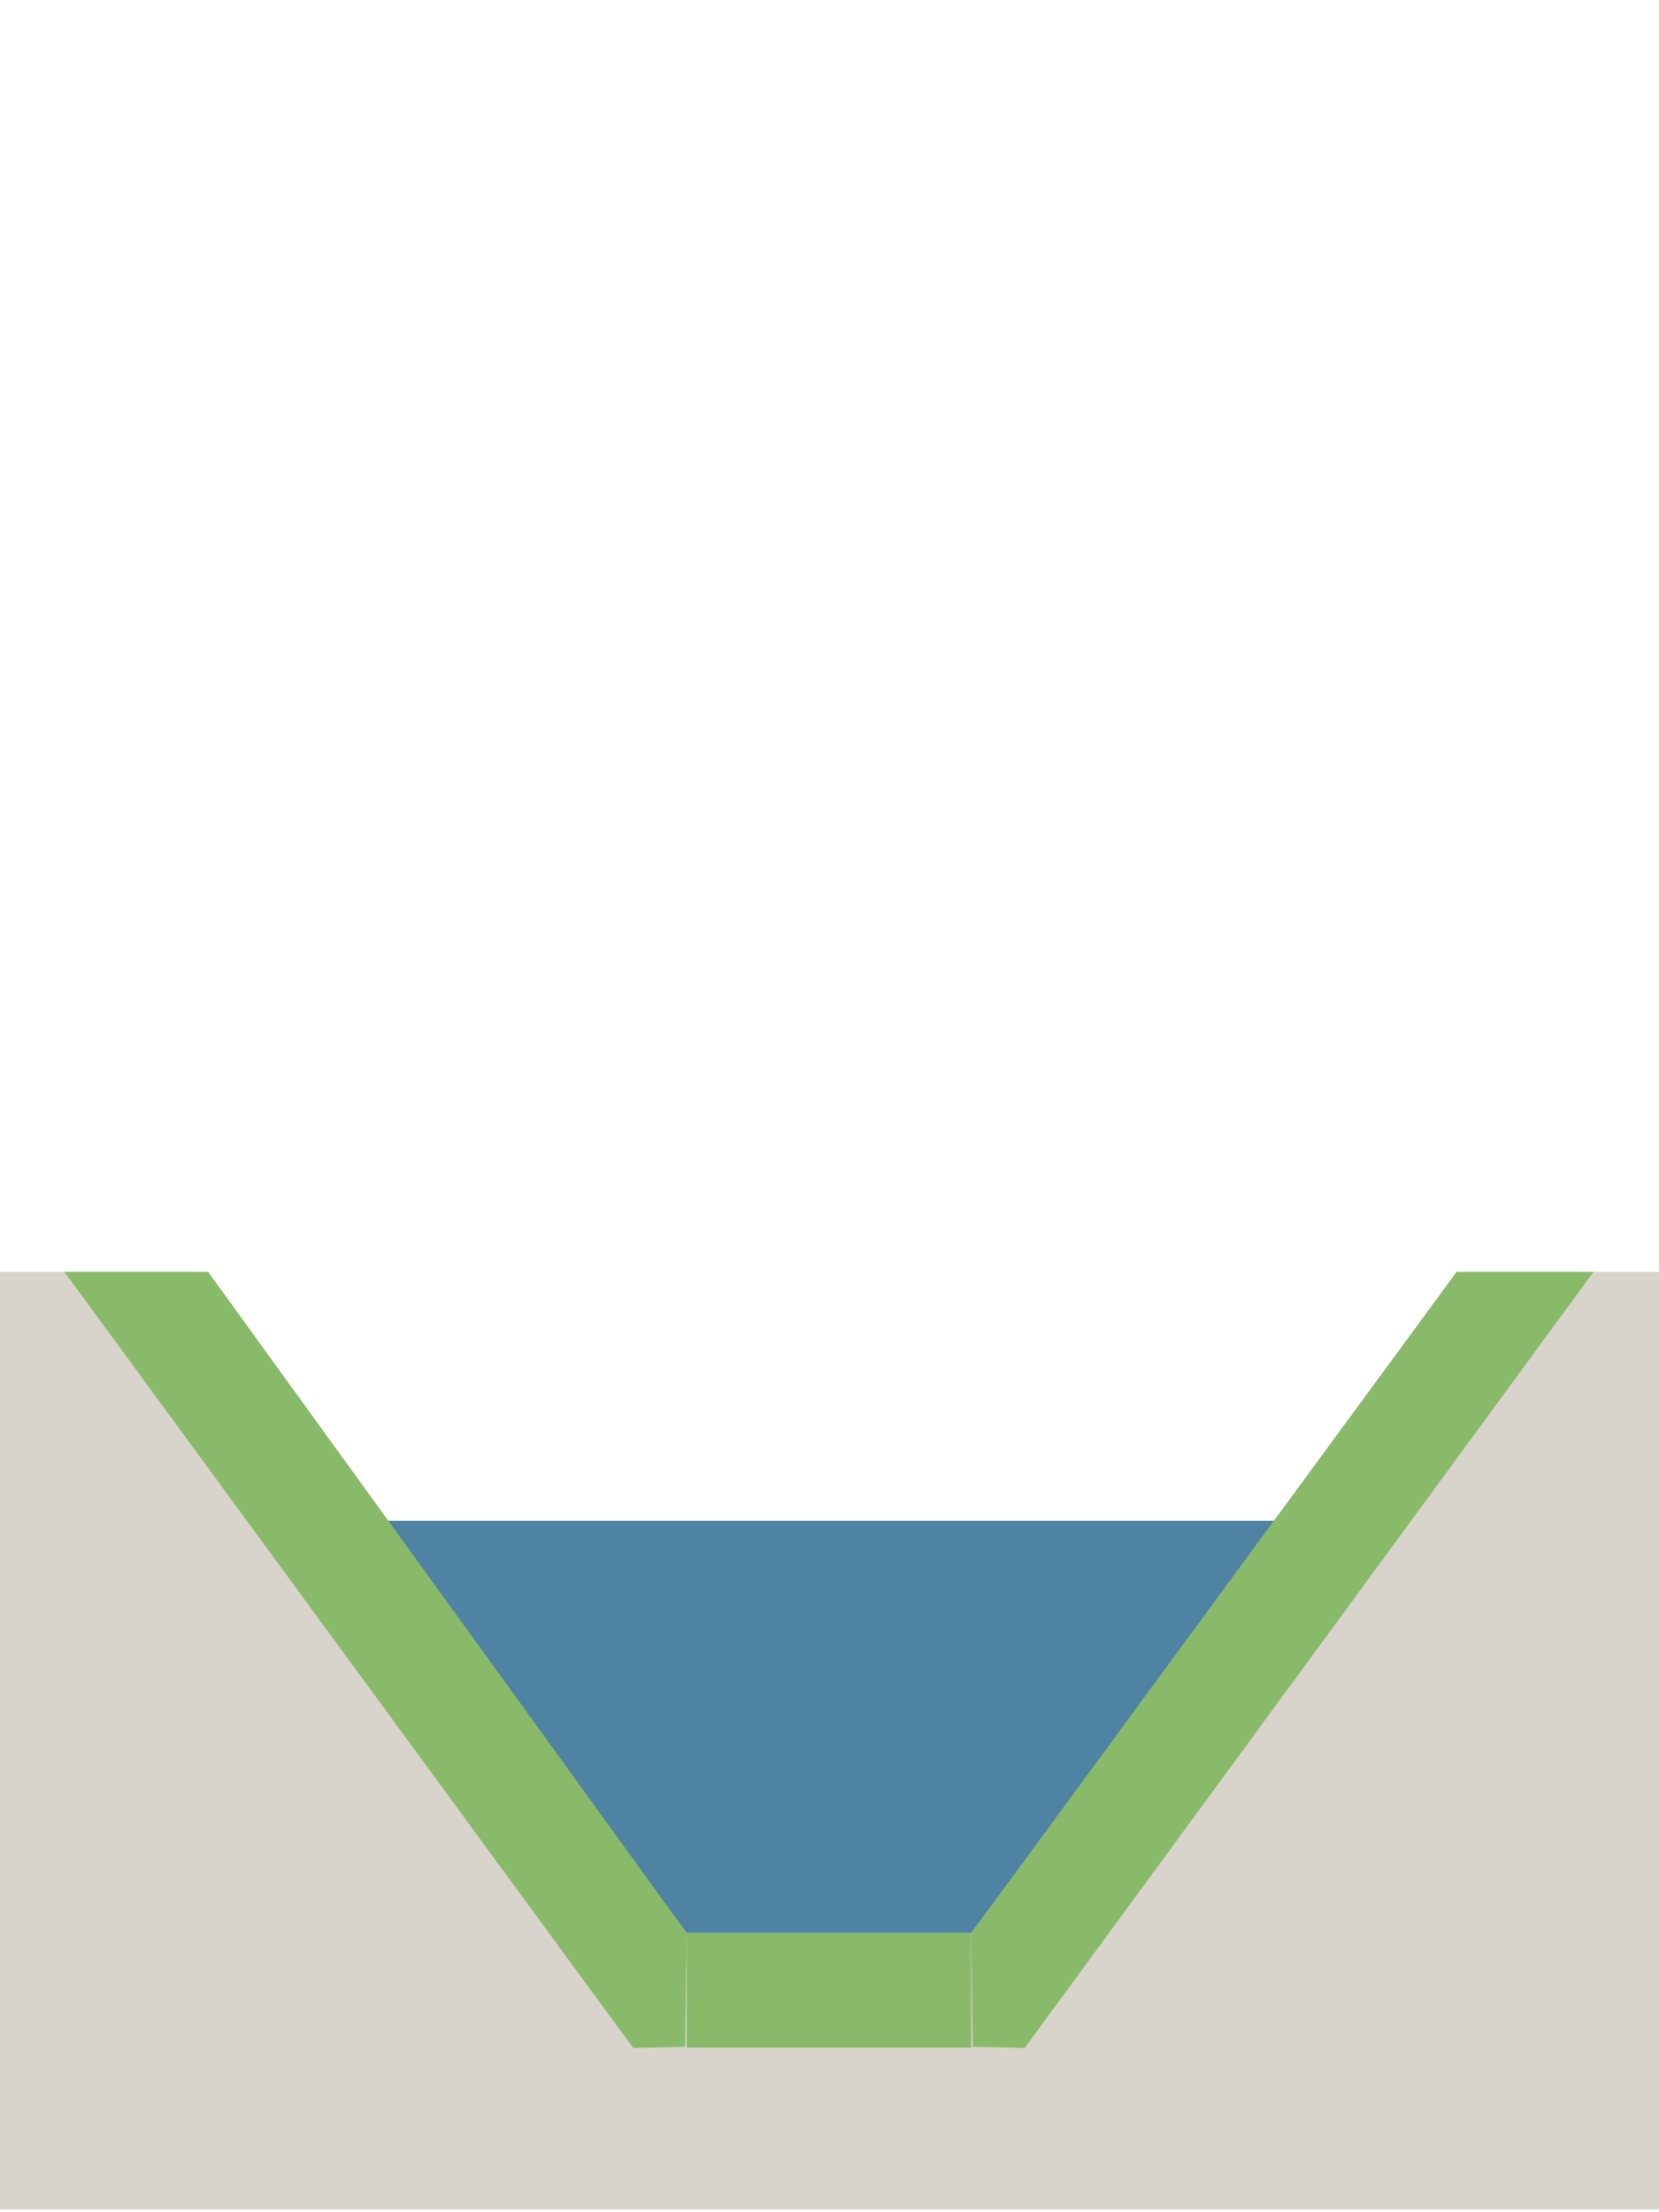
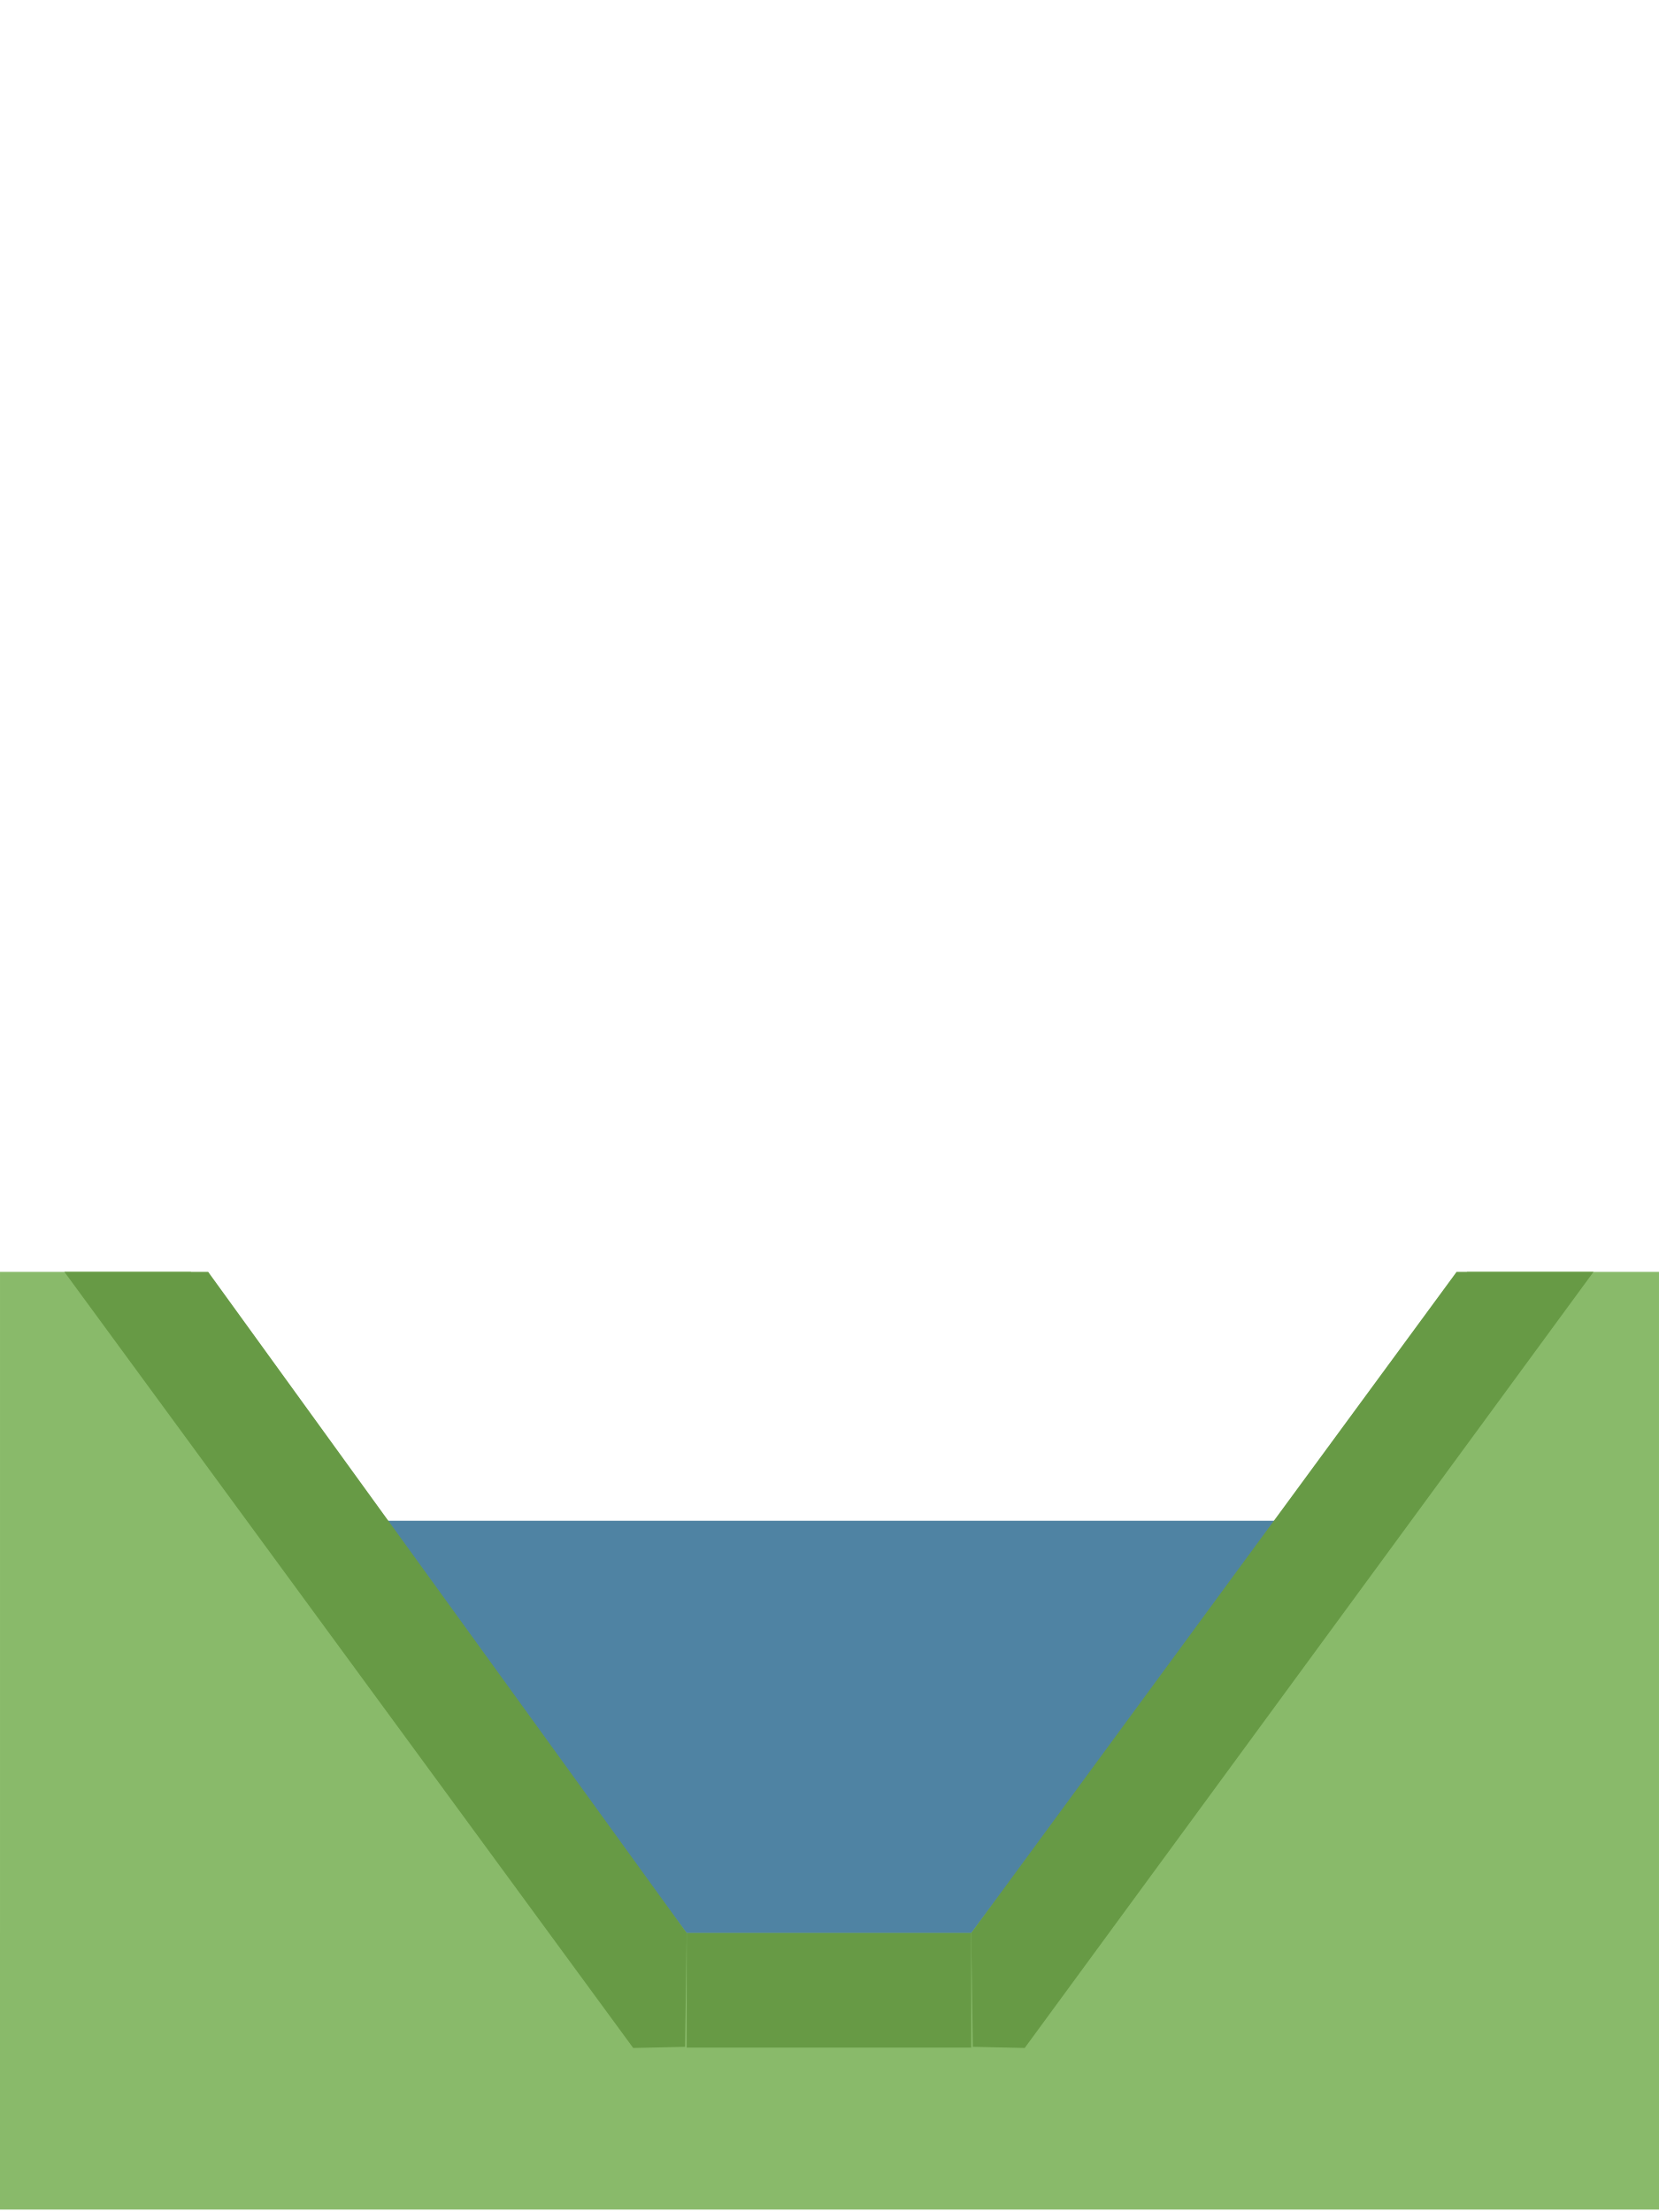
<svg xmlns="http://www.w3.org/2000/svg" clip-rule="evenodd" fill-rule="evenodd" stroke-linejoin="round" stroke-miterlimit="2" viewBox="0 0 60 80" version="1.1" id="svg6">
  <defs id="defs6" />
  <rect style="fill:#4f83a3;fill-opacity:1;stroke-width:1.593" id="rect6" width="40" height="15" x="10" y="55" />
-   <path d="m0-7.9h79v7.9h-79z" fill="#d8d3cb" fill-rule="nonzero" transform="matrix(.7594937 0 0 1.265821 .00002 79.91244)" id="path1" />
-   <path d="m663.6 359.45h15.8v3.95h-15.8z" fill="#c1bebb" transform="matrix(3.797465 0 0 1.048907 -2520.001 -307.118)" id="path2" style="fill:#89ba6a;fill-opacity:1" />
-   <path d="m80.269 0h-32.869v-7.9l23.7-31.6h9.169z" fill="#d8d3cb" fill-rule="nonzero" transform="matrix(.7567917 0 0 .756792 -.7472093 75.8911)" id="path3" />
-   <path d="m-.066 49.967 29.46-40.132h8.311l-34.524 47.105-3.149-.07z" fill="#c1bebb" transform="matrix(.595899 0 0 .5958995 35.16405 40.13721)" id="path4" style="fill:#89ba6a;fill-opacity:1" />
-   <path d="m-1.217-39.5h9.117l23.7 31.6v7.9h-32.817z" fill="#d8d3cb" fill-rule="nonzero" transform="matrix(.7567917 0 0 .7567917 .9213107 75.89164)" id="path5" />
-   <path d="m-.066 49.967 29.044-40.132h8.727l-34.524 47.105-3.149-.07z" fill="#c1bebb" transform="matrix(-.595899 0 0 .595899 24.7966 40.1377)" id="path6" style="fill:#89ba6a;fill-opacity:1" />
+   <path d="m0-7.9h79v7.9h-79z" fill="#d8d3cb" fill-rule="nonzero" transform="matrix(.7594937 0 0 1.265821 .00002 79.91244)" id="path1" style="fill:#89ba6a;fill-opacity:1" />
+   <path d="m663.6 359.45h15.8v3.95h-15.8z" fill="#c1bebb" transform="matrix(3.797465 0 0 1.048907 -2520.001 -307.118)" id="path2" style="fill:#679a45;fill-opacity:1" />
+   <path d="m80.269 0h-32.869v-7.9l23.7-31.6h9.169z" fill="#d8d3cb" fill-rule="nonzero" transform="matrix(.7567917 0 0 .756792 -.7472093 75.8911)" id="path3" style="fill:#89ba6a;fill-opacity:1" />
+   <path d="m-.066 49.967 29.46-40.132h8.311l-34.524 47.105-3.149-.07z" fill="#c1bebb" transform="matrix(.595899 0 0 .5958995 35.16405 40.13721)" id="path4" style="fill:#679a45;fill-opacity:1" />
+   <path d="m-1.217-39.5h9.117l23.7 31.6v7.9h-32.817z" fill="#d8d3cb" fill-rule="nonzero" transform="matrix(.7567917 0 0 .7567917 .9213107 75.89164)" id="path5" style="fill:#89ba6a;fill-opacity:1" />
+   <path d="m-.066 49.967 29.044-40.132h8.727l-34.524 47.105-3.149-.07z" fill="#c1bebb" transform="matrix(-.595899 0 0 .595899 24.7966 40.1377)" id="path6" style="fill:#679a45;fill-opacity:1" />
</svg>
